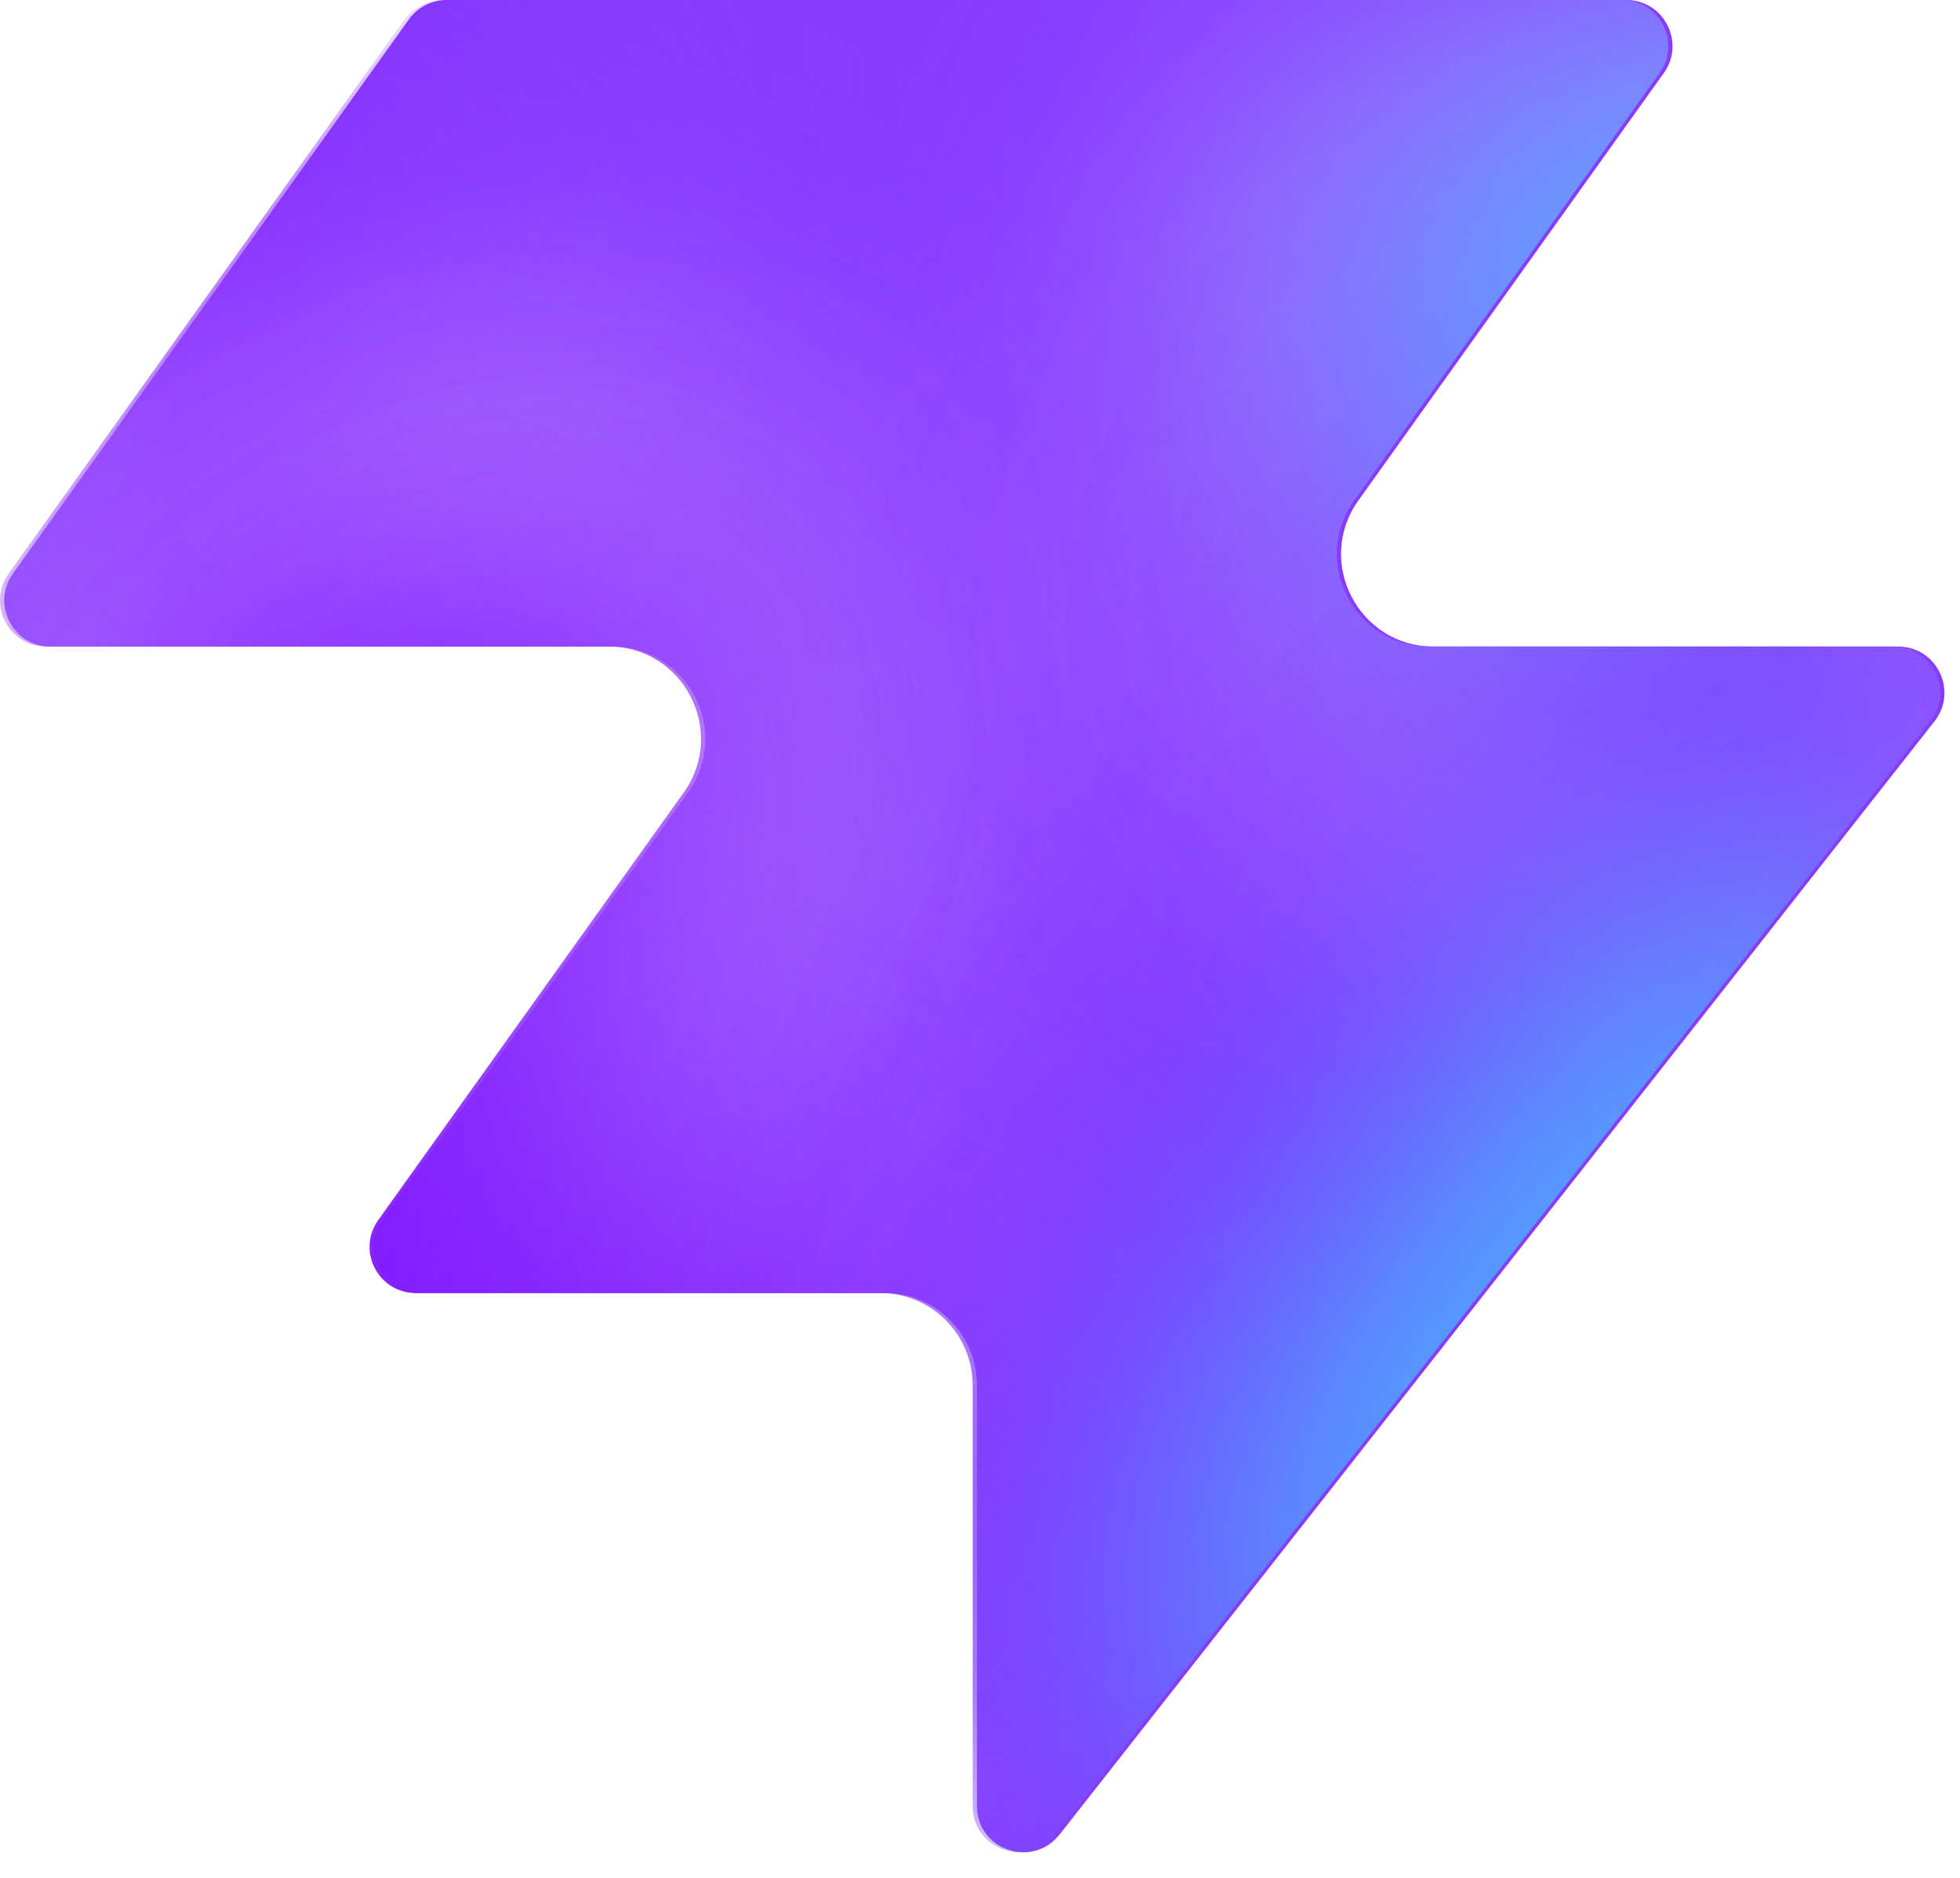
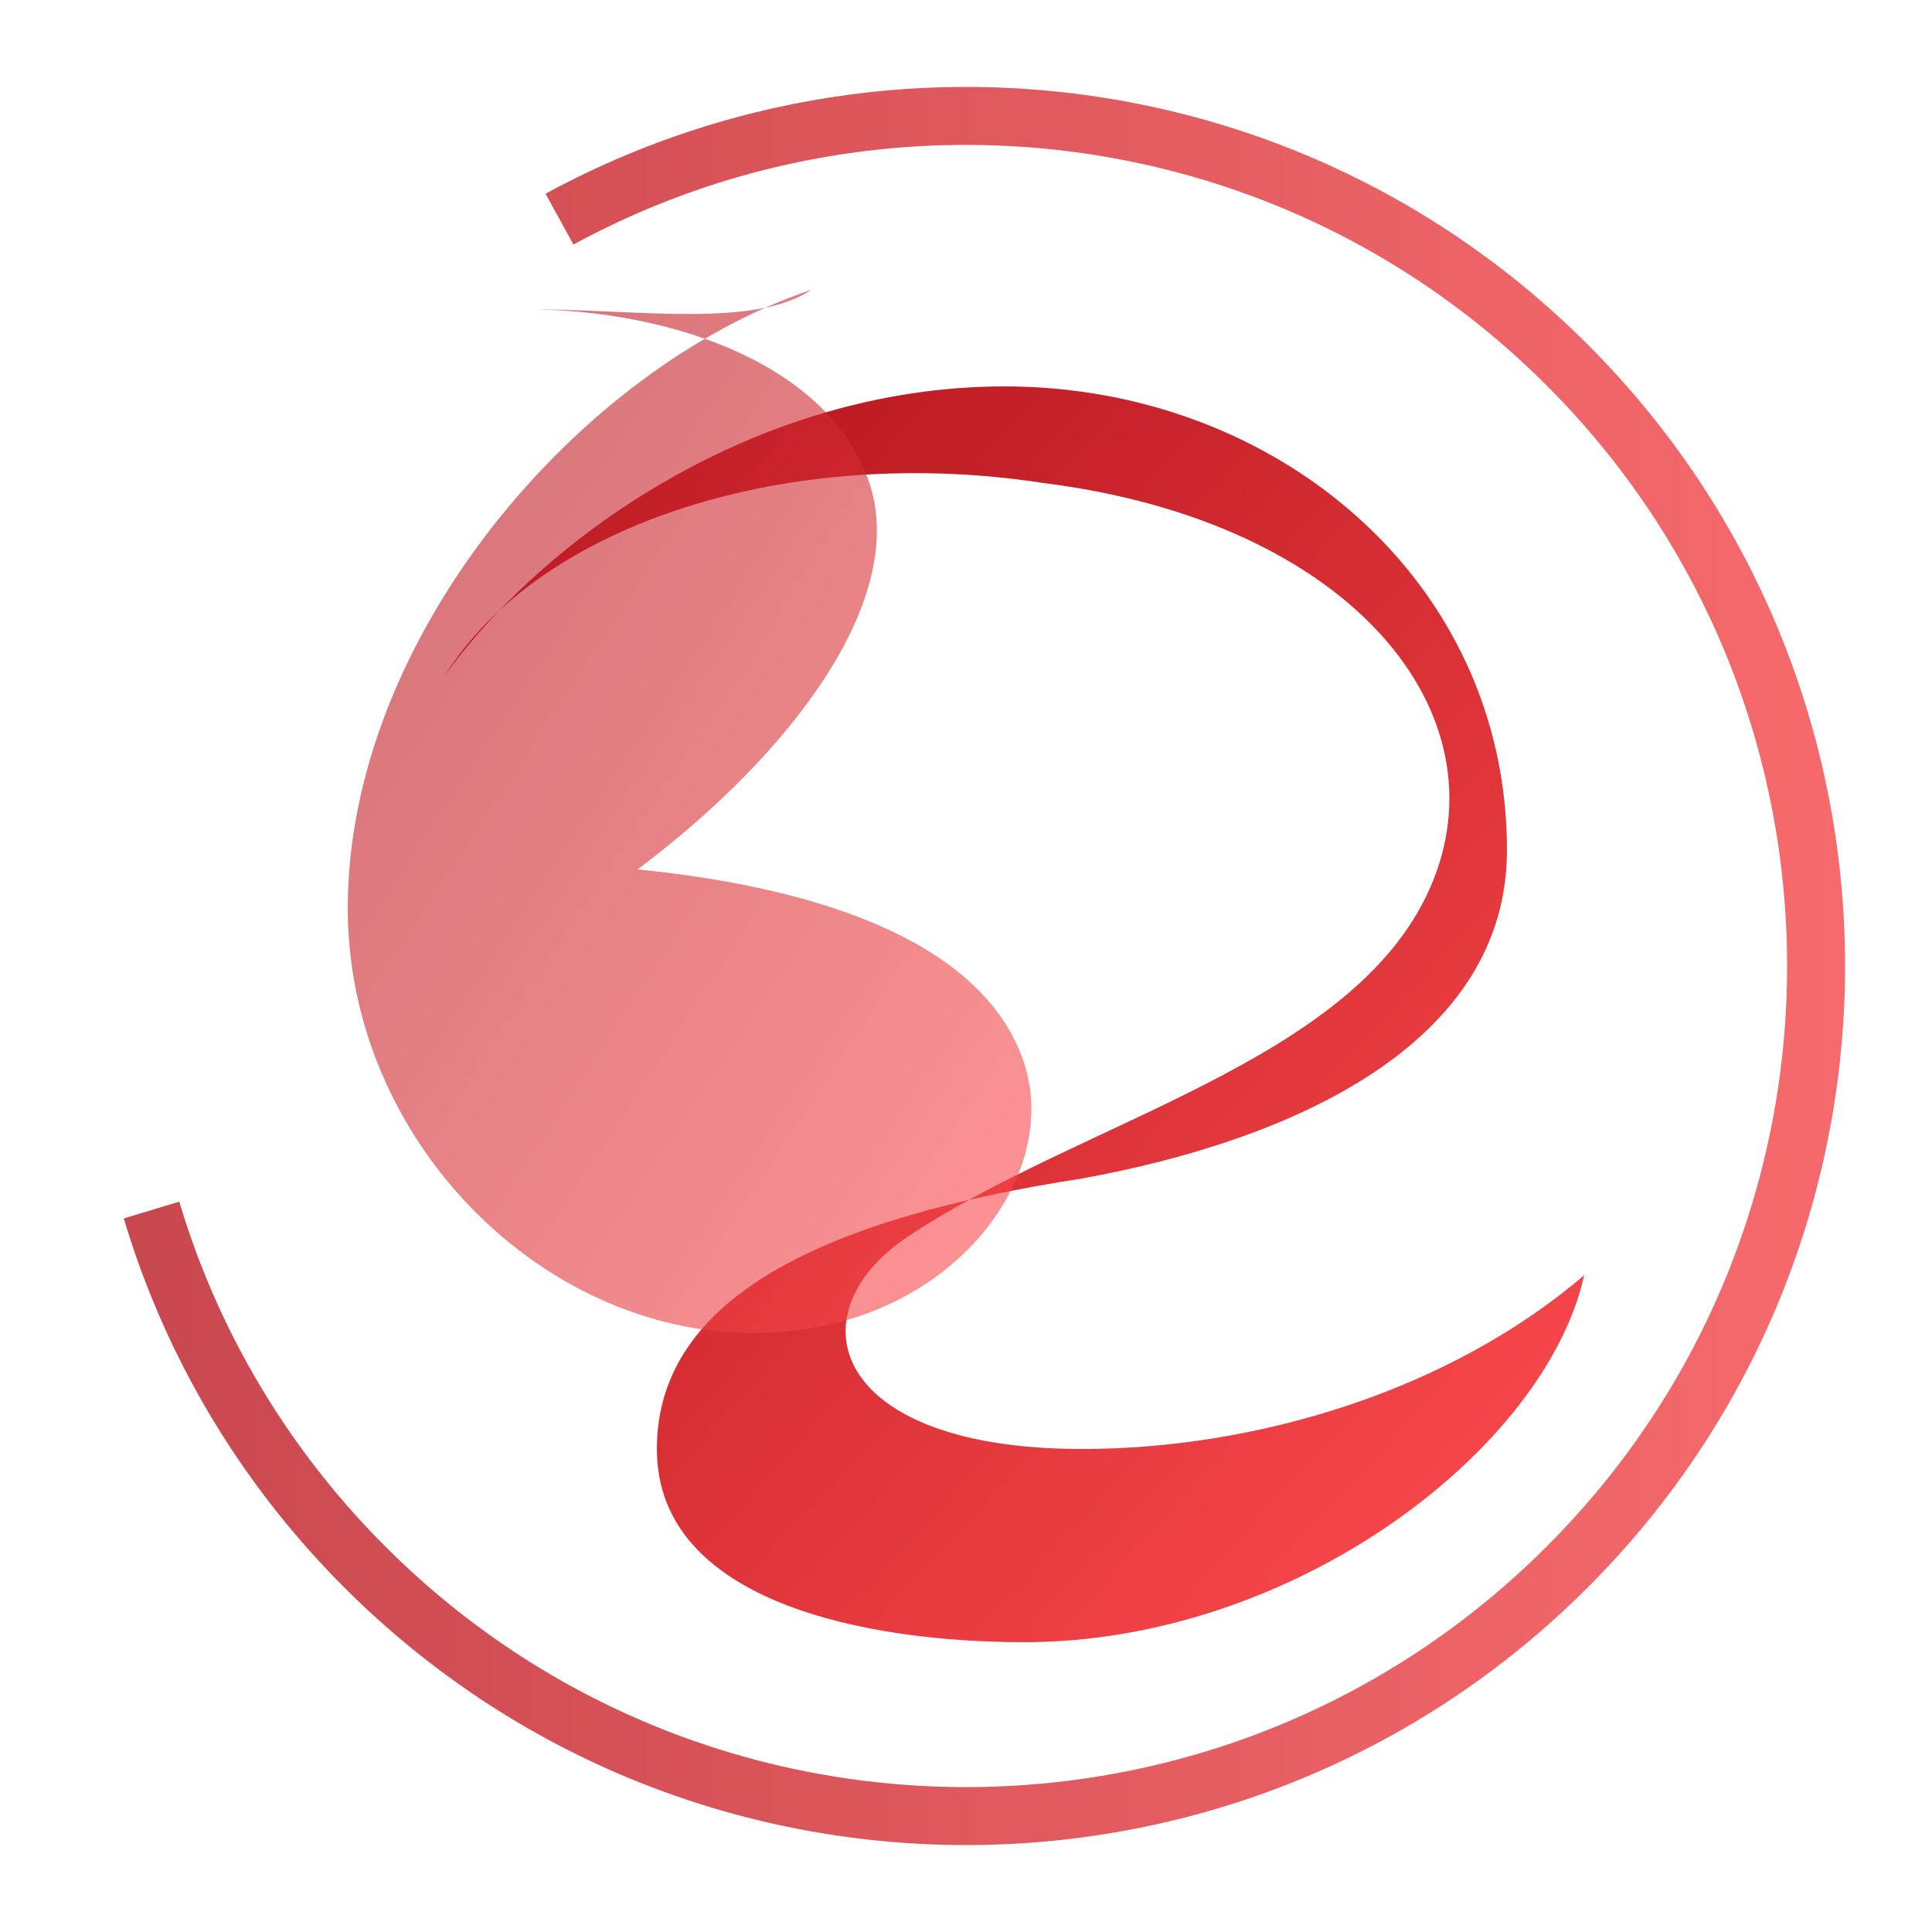
- <svg xmlns="http://www.w3.org/2000/svg" width="48" height="46" fill="none" viewBox="0 0 48 46">
-   <path fill="#863bff" d="M25.946 44.938c-.664.845-2.021.375-2.021-.698V33.937a2.26 2.26 0 0 0-2.262-2.262H10.287c-.92 0-1.456-1.04-.92-1.788l7.48-10.471c1.07-1.497 0-3.578-1.842-3.578H1.237c-.92 0-1.456-1.04-.92-1.788L10.013.474c.214-.297.556-.474.92-.474h28.894c.92 0 1.456 1.04.92 1.788l-7.48 10.471c-1.07 1.498 0 3.579 1.842 3.579h11.377c.943 0 1.473 1.088.89 1.83L25.947 44.94z" style="fill:#863bff;fill:color(display-p3 .525 .23 1);fill-opacity:1" />
-   <mask id="a" width="48" height="46" x="0" y="0" maskUnits="userSpaceOnUse" style="mask-type:alpha">
-     <path fill="#000" d="M25.842 44.938c-.664.844-2.021.375-2.021-.698V33.937a2.26 2.26 0 0 0-2.262-2.262H10.183c-.92 0-1.456-1.04-.92-1.788l7.48-10.471c1.07-1.498 0-3.579-1.842-3.579H1.133c-.92 0-1.456-1.04-.92-1.787L9.91.473c.214-.297.556-.474.92-.474h28.894c.92 0 1.456 1.04.92 1.788l-7.48 10.471c-1.07 1.498 0 3.578 1.842 3.578h11.377c.943 0 1.473 1.088.89 1.832L25.843 44.94z" style="fill:#000;fill-opacity:1" />
-   </mask>
-   <g mask="url(#a)">
-     <g filter="url(#b)">
-       <ellipse cx="5.508" cy="14.704" fill="#ede6ff" rx="5.508" ry="14.704" style="fill:#ede6ff;fill:color(display-p3 .927 .903 1);fill-opacity:1" transform="matrix(.00324 1 1 -.00324 -4.47 31.516)" />
-     </g>
-     <g filter="url(#c)">
-       <ellipse cx="10.399" cy="29.851" fill="#ede6ff" rx="10.399" ry="29.851" style="fill:#ede6ff;fill:color(display-p3 .927 .903 1);fill-opacity:1" transform="matrix(.00324 1 1 -.00324 -39.328 7.883)" />
-     </g>
-     <g filter="url(#d)">
-       <ellipse cx="5.508" cy="30.487" fill="#7e14ff" rx="5.508" ry="30.487" style="fill:#7e14ff;fill:color(display-p3 .492 .077 1);fill-opacity:1" transform="rotate(89.814 -25.913 -14.639)scale(1 -1)" />
-     </g>
-     <g filter="url(#e)">
-       <ellipse cx="5.508" cy="30.599" fill="#7e14ff" rx="5.508" ry="30.599" style="fill:#7e14ff;fill:color(display-p3 .492 .077 1);fill-opacity:1" transform="rotate(89.814 -32.644 -3.334)scale(1 -1)" />
-     </g>
-     <g filter="url(#f)">
-       <ellipse cx="5.508" cy="30.599" fill="#7e14ff" rx="5.508" ry="30.599" style="fill:#7e14ff;fill:color(display-p3 .492 .077 1);fill-opacity:1" transform="matrix(.00324 1 1 -.00324 -34.34 30.47)" />
-     </g>
-     <g filter="url(#g)">
-       <ellipse cx="14.072" cy="22.078" fill="#ede6ff" rx="14.072" ry="22.078" style="fill:#ede6ff;fill:color(display-p3 .927 .903 1);fill-opacity:1" transform="rotate(93.35 24.506 48.493)scale(-1 1)" />
-     </g>
-     <g filter="url(#h)">
-       <ellipse cx="3.47" cy="21.501" fill="#7e14ff" rx="3.47" ry="21.501" style="fill:#7e14ff;fill:color(display-p3 .492 .077 1);fill-opacity:1" transform="rotate(89.009 28.708 47.59)scale(-1 1)" />
-     </g>
-     <g filter="url(#i)">
-       <ellipse cx="3.47" cy="21.501" fill="#7e14ff" rx="3.47" ry="21.501" style="fill:#7e14ff;fill:color(display-p3 .492 .077 1);fill-opacity:1" transform="rotate(89.009 28.708 47.59)scale(-1 1)" />
-     </g>
-     <g filter="url(#j)">
-       <ellipse cx=".387" cy="8.972" fill="#7e14ff" rx="4.407" ry="29.108" style="fill:#7e14ff;fill:color(display-p3 .492 .077 1);fill-opacity:1" transform="rotate(39.51 .387 8.972)" />
-     </g>
-     <g filter="url(#k)">
-       <ellipse cx="47.523" cy="-6.092" fill="#7e14ff" rx="4.407" ry="29.108" style="fill:#7e14ff;fill:color(display-p3 .492 .077 1);fill-opacity:1" transform="rotate(37.892 47.523 -6.092)" />
-     </g>
-     <g filter="url(#l)">
-       <ellipse cx="41.412" cy="6.333" fill="#47bfff" rx="5.971" ry="9.665" style="fill:#47bfff;fill:color(display-p3 .28 .748 1);fill-opacity:1" transform="rotate(37.892 41.412 6.333)" />
-     </g>
-     <g filter="url(#m)">
-       <ellipse cx="-1.879" cy="38.332" fill="#7e14ff" rx="4.407" ry="29.108" style="fill:#7e14ff;fill:color(display-p3 .492 .077 1);fill-opacity:1" transform="rotate(37.892 -1.88 38.332)" />
-     </g>
-     <g filter="url(#n)">
-       <ellipse cx="-1.879" cy="38.332" fill="#7e14ff" rx="4.407" ry="29.108" style="fill:#7e14ff;fill:color(display-p3 .492 .077 1);fill-opacity:1" transform="rotate(37.892 -1.88 38.332)" />
-     </g>
-     <g filter="url(#o)">
-       <ellipse cx="35.651" cy="29.907" fill="#7e14ff" rx="4.407" ry="29.108" style="fill:#7e14ff;fill:color(display-p3 .492 .077 1);fill-opacity:1" transform="rotate(37.892 35.651 29.907)" />
-     </g>
-     <g filter="url(#p)">
-       <ellipse cx="38.418" cy="32.4" fill="#47bfff" rx="5.971" ry="15.297" style="fill:#47bfff;fill:color(display-p3 .28 .748 1);fill-opacity:1" transform="rotate(37.892 38.418 32.4)" />
-     </g>
+ <svg xmlns="http://www.w3.org/2000/svg" viewBox="0 0 100 100" fill="none">
+   <defs>
+     <linearGradient id="strideGrad" x1="0%" y1="0%" x2="100%" y2="100%">
+       <stop offset="0%" stop-color="#af101a" />
+       <stop offset="100%" stop-color="#ff4d4f" />
+     </linearGradient>
+   </defs>
+   <circle cx="50" cy="50" r="44" stroke="url(#strideGrad)" stroke-width="3" stroke-dasharray="160 60" transform="rotate(-45 50 50)" opacity="0.8" />
+   <g>
+     <path d="M52,20 C66,20 78,30 78,44 C78,54 67,59 56,61 C43,63 34,67 34,75 C34,83 45,85 53,85 C67,85 80,75 82,66 C75,72 65,75 56,75 C43,75 41,68 47,64 C56,58 70,55 74,46 C78,37 70,27 54,25 C41,23 28,27 23,35 C28,28 39,20 52,20 Z" fill="url(#strideGrad)" />
+     <path d="M42,15 C30,19 18,33 18,47 C18,59 28,69 39,69 C49,69 55,61 53,55 C51,49 43,46 33,45 C41,39 47,31 45,25 C43,19 35,16 27,16 C33,16 39,17 42,15 Z" fill="url(#strideGrad)" opacity="0.6" />
  </g>
-   <defs>
-     <filter id="b" width="60.045" height="41.654" x="-19.77" y="16.149" color-interpolation-filters="sRGB" filterUnits="userSpaceOnUse">
-       <feFlood flood-opacity="0" result="BackgroundImageFix" />
-       <feBlend in="SourceGraphic" in2="BackgroundImageFix" result="shape" />
-       <feGaussianBlur result="effect1_foregroundBlur_2002_17158" stdDeviation="7.659" />
-     </filter>
-     <filter id="c" width="90.34" height="51.437" x="-54.613" y="-7.533" color-interpolation-filters="sRGB" filterUnits="userSpaceOnUse">
-       <feFlood flood-opacity="0" result="BackgroundImageFix" />
-       <feBlend in="SourceGraphic" in2="BackgroundImageFix" result="shape" />
-       <feGaussianBlur result="effect1_foregroundBlur_2002_17158" stdDeviation="7.659" />
-     </filter>
-     <filter id="d" width="79.355" height="29.4" x="-49.64" y="2.03" color-interpolation-filters="sRGB" filterUnits="userSpaceOnUse">
-       <feFlood flood-opacity="0" result="BackgroundImageFix" />
-       <feBlend in="SourceGraphic" in2="BackgroundImageFix" result="shape" />
-       <feGaussianBlur result="effect1_foregroundBlur_2002_17158" stdDeviation="4.596" />
-     </filter>
-     <filter id="e" width="79.579" height="29.4" x="-45.045" y="20.029" color-interpolation-filters="sRGB" filterUnits="userSpaceOnUse">
-       <feFlood flood-opacity="0" result="BackgroundImageFix" />
-       <feBlend in="SourceGraphic" in2="BackgroundImageFix" result="shape" />
-       <feGaussianBlur result="effect1_foregroundBlur_2002_17158" stdDeviation="4.596" />
-     </filter>
-     <filter id="f" width="79.579" height="29.4" x="-43.513" y="21.178" color-interpolation-filters="sRGB" filterUnits="userSpaceOnUse">
-       <feFlood flood-opacity="0" result="BackgroundImageFix" />
-       <feBlend in="SourceGraphic" in2="BackgroundImageFix" result="shape" />
-       <feGaussianBlur result="effect1_foregroundBlur_2002_17158" stdDeviation="4.596" />
-     </filter>
-     <filter id="g" width="74.749" height="58.852" x="15.756" y="-17.901" color-interpolation-filters="sRGB" filterUnits="userSpaceOnUse">
-       <feFlood flood-opacity="0" result="BackgroundImageFix" />
-       <feBlend in="SourceGraphic" in2="BackgroundImageFix" result="shape" />
-       <feGaussianBlur result="effect1_foregroundBlur_2002_17158" stdDeviation="7.659" />
-     </filter>
-     <filter id="h" width="61.377" height="25.362" x="23.548" y="2.284" color-interpolation-filters="sRGB" filterUnits="userSpaceOnUse">
-       <feFlood flood-opacity="0" result="BackgroundImageFix" />
-       <feBlend in="SourceGraphic" in2="BackgroundImageFix" result="shape" />
-       <feGaussianBlur result="effect1_foregroundBlur_2002_17158" stdDeviation="4.596" />
-     </filter>
-     <filter id="i" width="61.377" height="25.362" x="23.548" y="2.284" color-interpolation-filters="sRGB" filterUnits="userSpaceOnUse">
-       <feFlood flood-opacity="0" result="BackgroundImageFix" />
-       <feBlend in="SourceGraphic" in2="BackgroundImageFix" result="shape" />
-       <feGaussianBlur result="effect1_foregroundBlur_2002_17158" stdDeviation="4.596" />
-     </filter>
-     <filter id="j" width="56.045" height="63.649" x="-27.636" y="-22.853" color-interpolation-filters="sRGB" filterUnits="userSpaceOnUse">
-       <feFlood flood-opacity="0" result="BackgroundImageFix" />
-       <feBlend in="SourceGraphic" in2="BackgroundImageFix" result="shape" />
-       <feGaussianBlur result="effect1_foregroundBlur_2002_17158" stdDeviation="4.596" />
-     </filter>
-     <filter id="k" width="54.814" height="64.646" x="20.116" y="-38.415" color-interpolation-filters="sRGB" filterUnits="userSpaceOnUse">
-       <feFlood flood-opacity="0" result="BackgroundImageFix" />
-       <feBlend in="SourceGraphic" in2="BackgroundImageFix" result="shape" />
-       <feGaussianBlur result="effect1_foregroundBlur_2002_17158" stdDeviation="4.596" />
-     </filter>
-     <filter id="l" width="33.541" height="35.313" x="24.641" y="-11.323" color-interpolation-filters="sRGB" filterUnits="userSpaceOnUse">
-       <feFlood flood-opacity="0" result="BackgroundImageFix" />
-       <feBlend in="SourceGraphic" in2="BackgroundImageFix" result="shape" />
-       <feGaussianBlur result="effect1_foregroundBlur_2002_17158" stdDeviation="4.596" />
-     </filter>
-     <filter id="m" width="54.814" height="64.646" x="-29.286" y="6.009" color-interpolation-filters="sRGB" filterUnits="userSpaceOnUse">
-       <feFlood flood-opacity="0" result="BackgroundImageFix" />
-       <feBlend in="SourceGraphic" in2="BackgroundImageFix" result="shape" />
-       <feGaussianBlur result="effect1_foregroundBlur_2002_17158" stdDeviation="4.596" />
-     </filter>
-     <filter id="n" width="54.814" height="64.646" x="-29.286" y="6.009" color-interpolation-filters="sRGB" filterUnits="userSpaceOnUse">
-       <feFlood flood-opacity="0" result="BackgroundImageFix" />
-       <feBlend in="SourceGraphic" in2="BackgroundImageFix" result="shape" />
-       <feGaussianBlur result="effect1_foregroundBlur_2002_17158" stdDeviation="4.596" />
-     </filter>
-     <filter id="o" width="54.814" height="64.646" x="8.244" y="-2.416" color-interpolation-filters="sRGB" filterUnits="userSpaceOnUse">
-       <feFlood flood-opacity="0" result="BackgroundImageFix" />
-       <feBlend in="SourceGraphic" in2="BackgroundImageFix" result="shape" />
-       <feGaussianBlur result="effect1_foregroundBlur_2002_17158" stdDeviation="4.596" />
-     </filter>
-     <filter id="p" width="39.409" height="43.623" x="18.713" y="10.588" color-interpolation-filters="sRGB" filterUnits="userSpaceOnUse">
-       <feFlood flood-opacity="0" result="BackgroundImageFix" />
-       <feBlend in="SourceGraphic" in2="BackgroundImageFix" result="shape" />
-       <feGaussianBlur result="effect1_foregroundBlur_2002_17158" stdDeviation="4.596" />
-     </filter>
-   </defs>
</svg>
